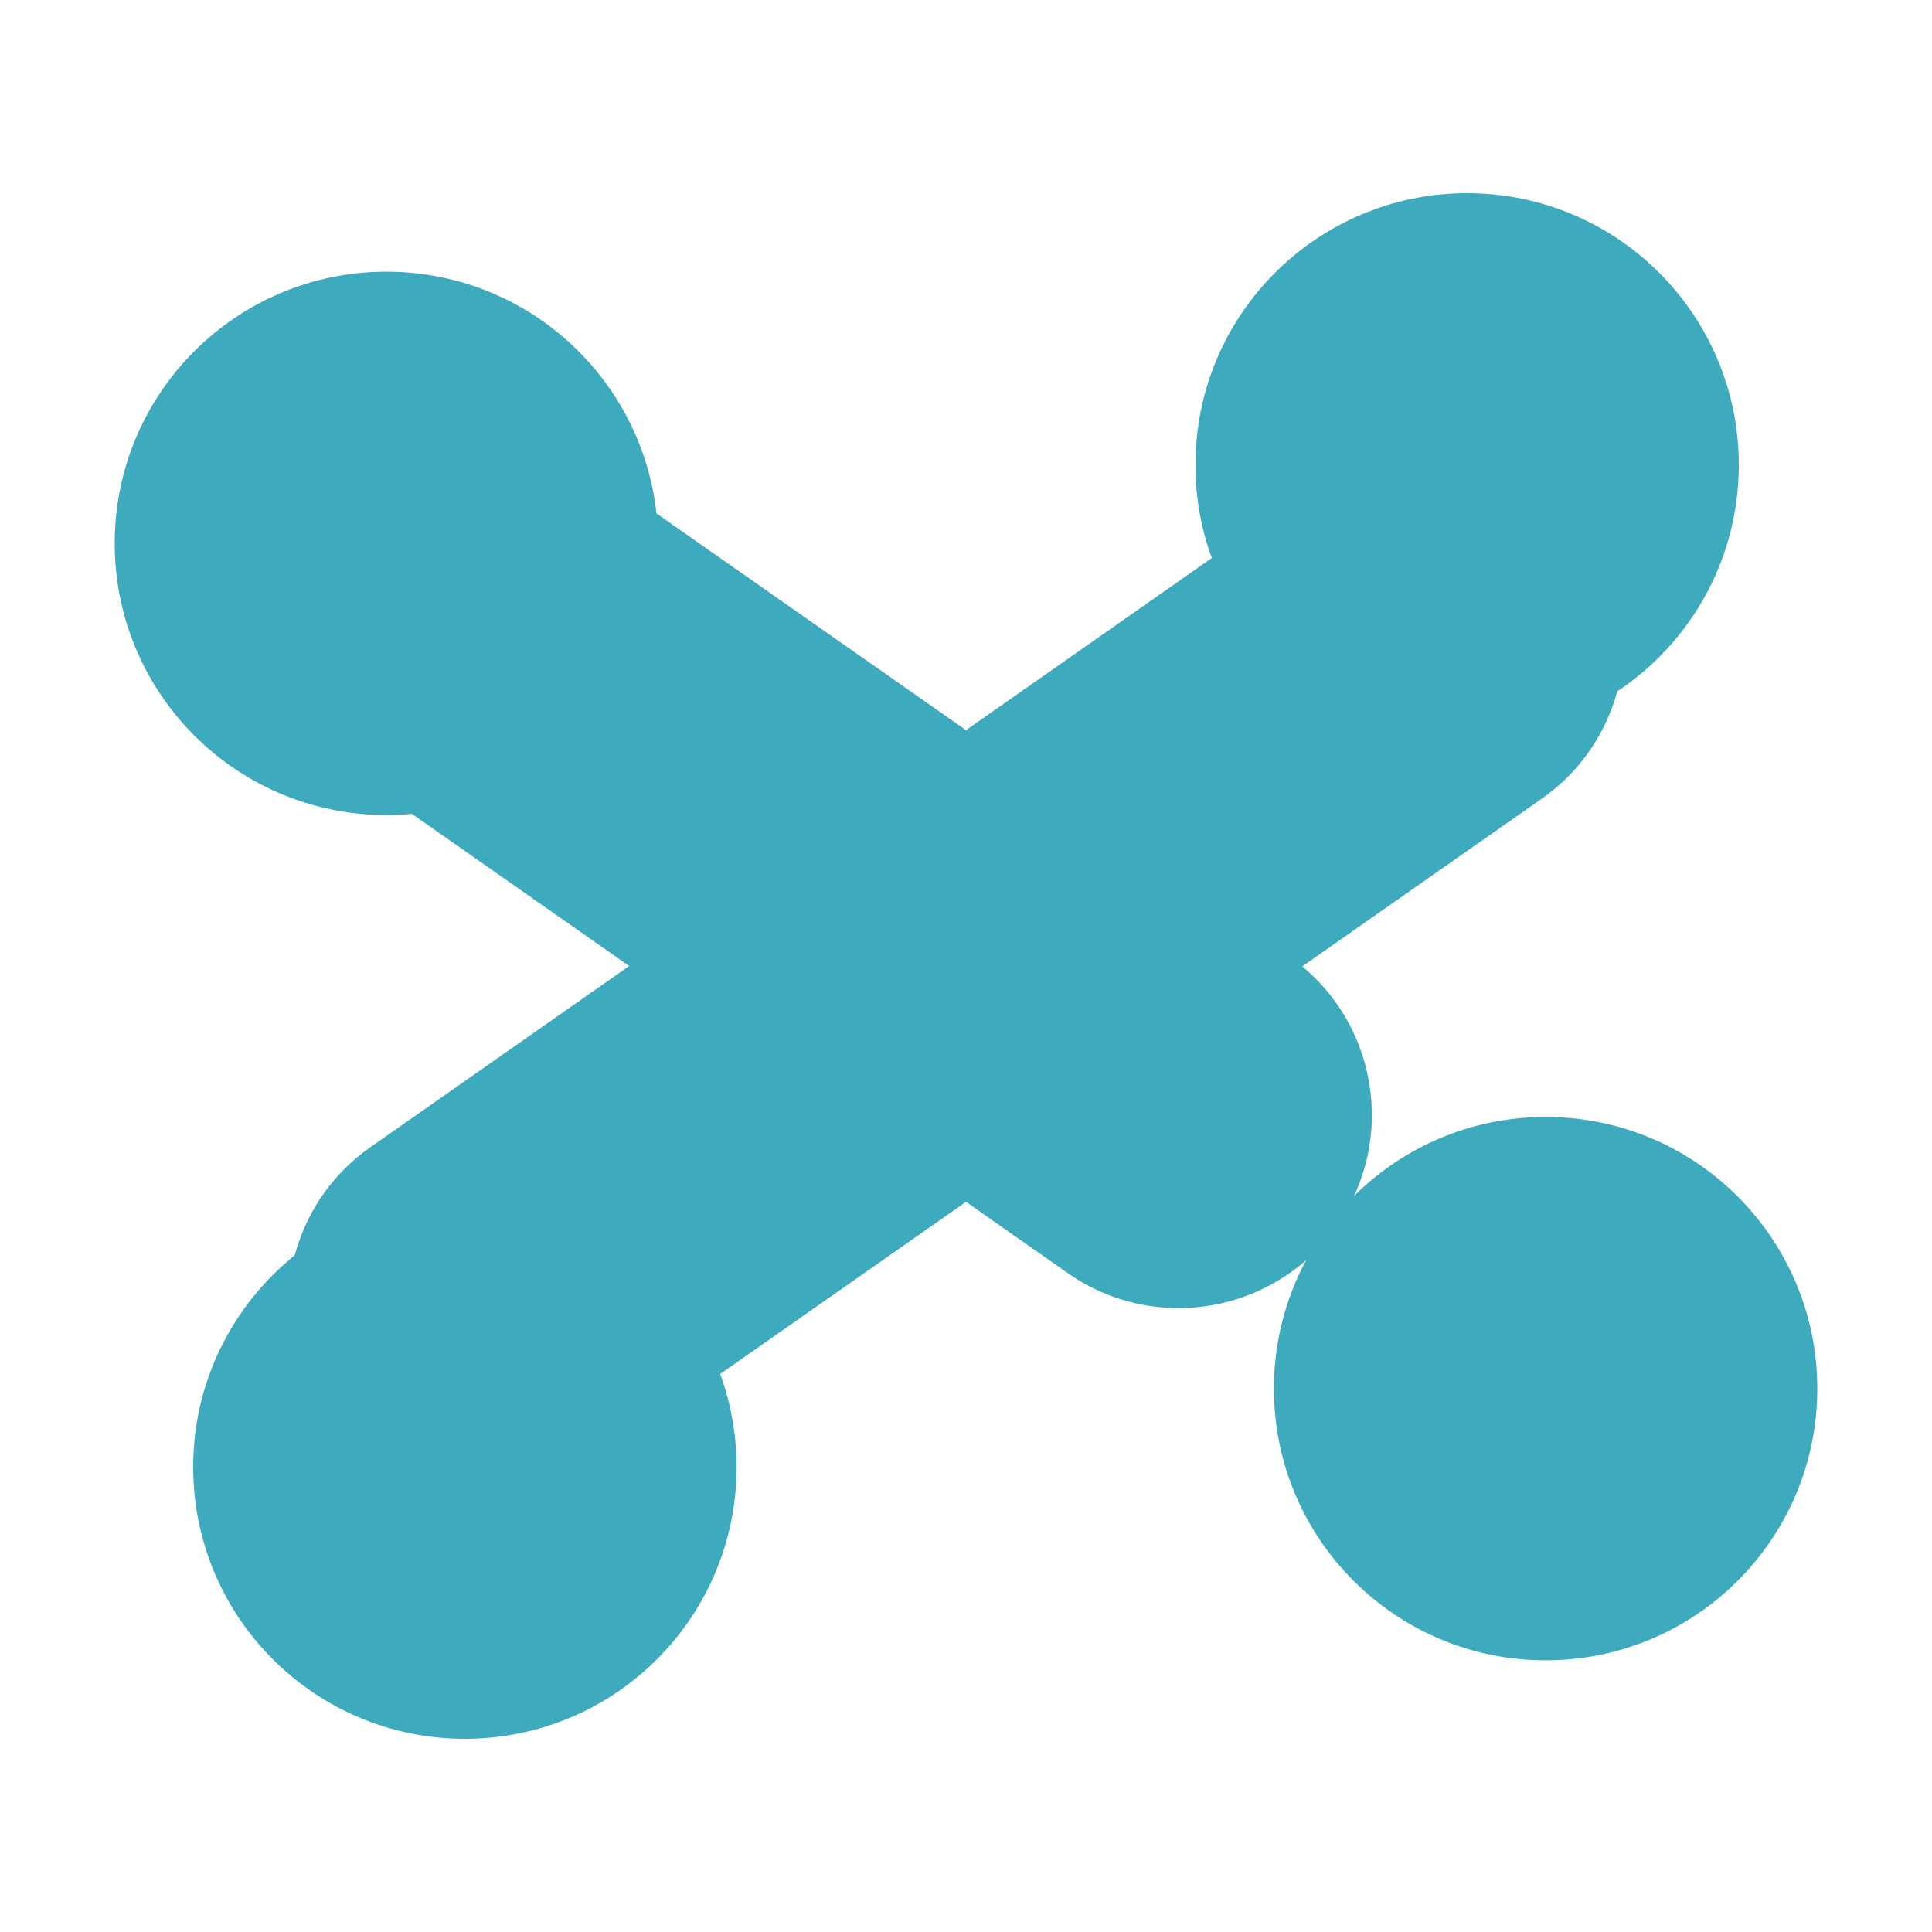
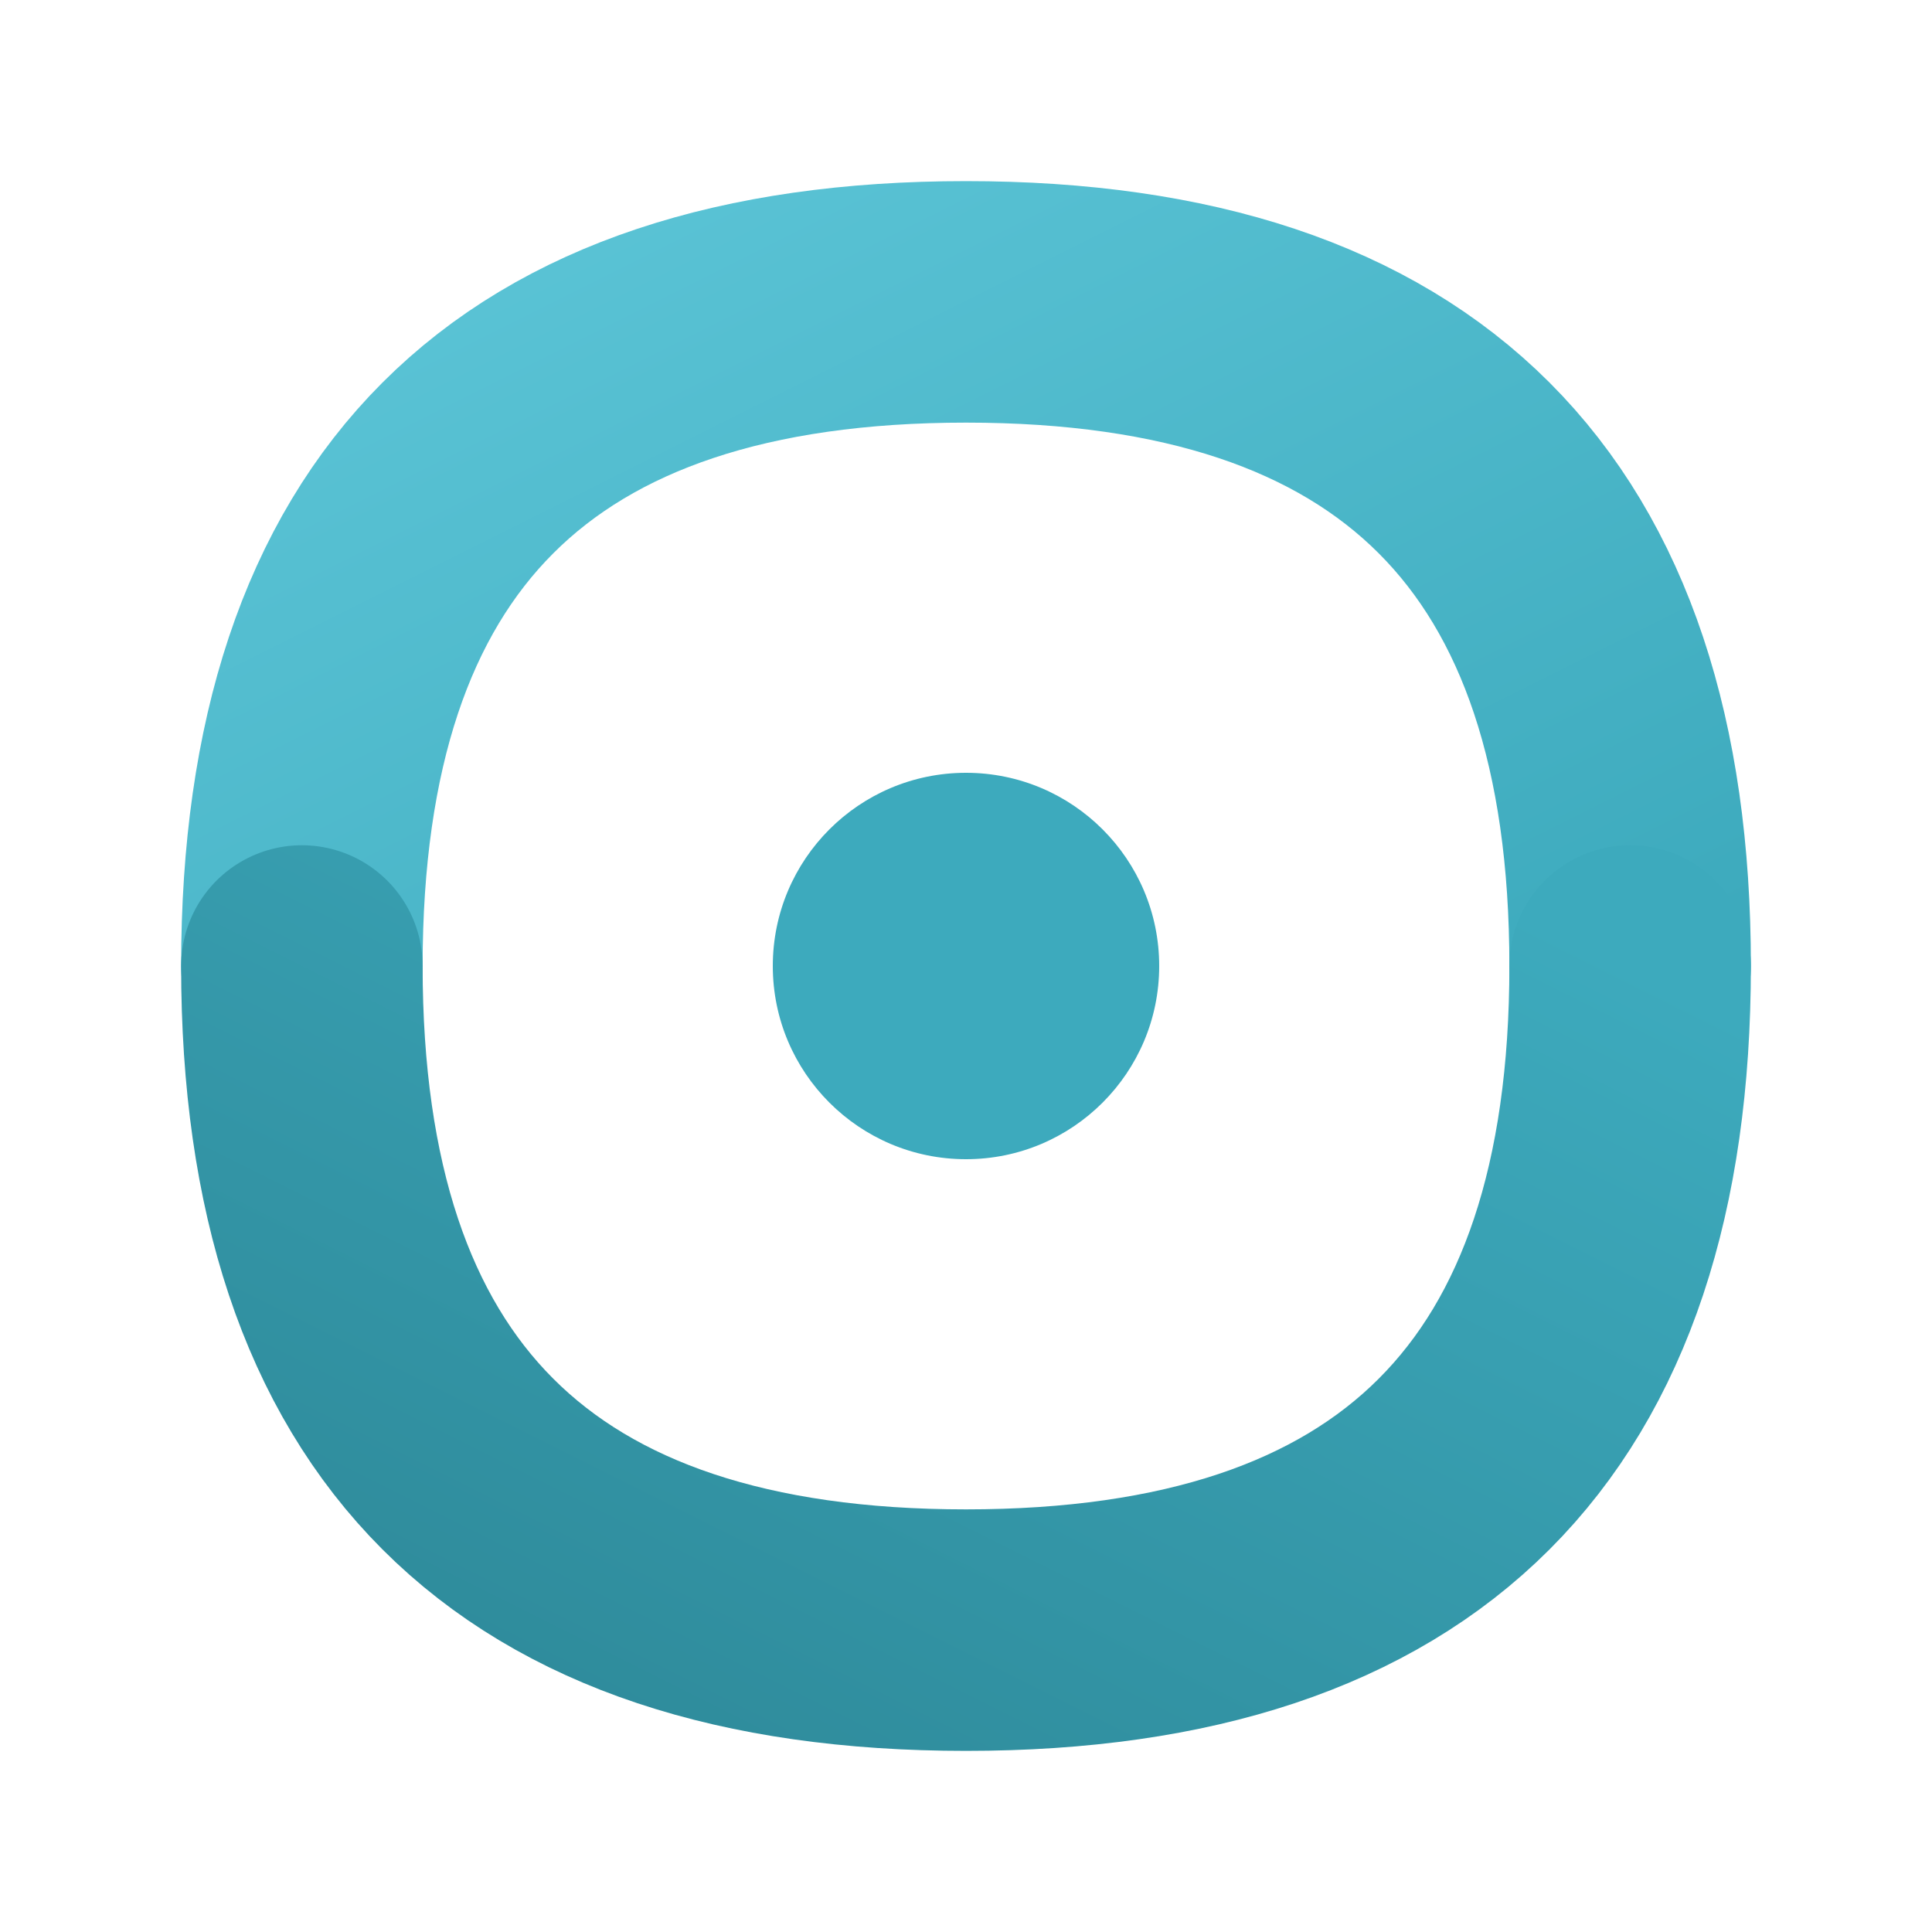
<svg xmlns="http://www.w3.org/2000/svg" viewBox="0 0 32 32" fill="none">
-   <rect x="3" y="12.8" width="25.6" height="6.4" rx="3.2" fill="#3DAABD" transform="rotate(-35, 16, 16)" />
-   <g>
-     <circle cx="24.3" cy="7.7" r="4.5" fill="#3DAABD" />
-     <circle cx="7.7" cy="24.3" r="4.5" fill="#3DAABD" />
-     <rect x="3" y="12.8" width="20.5" height="6.4" rx="3.2" fill="#3DAABD" transform="rotate(35, 16, 16)" />
-   </g>
-   <circle cx="6.4" cy="9" r="4.5" fill="#3DAABD" />
-   <circle cx="25.6" cy="23" r="4.5" fill="#3DAABD" />
+   <defs>
+     <linearGradient id="grad1" x1="0%" y1="0%" x2="100%" y2="100%">
+       <stop offset="0%" style="stop-color:#5BC4D6" />
+       <stop offset="100%" style="stop-color:#3DAABD" />
+     </linearGradient>
+     <linearGradient id="grad2" x1="100%" y1="0%" x2="0%" y2="100%">
+       <stop offset="0%" style="stop-color:#3DAABD" />
+       <stop offset="100%" style="stop-color:#2E8A9A" />
+     </linearGradient>
+   </defs>
+   <path d="M5 16 Q5 5 16 5 Q27 5 27 16" stroke="url(#grad1)" stroke-width="4" stroke-linecap="round" fill="none" />
+   <path d="M5 16 Q5 27 16 27 Q27 27 27 16" stroke="url(#grad2)" stroke-width="4" stroke-linecap="round" fill="none" />
+   <circle cx="16" cy="16" r="3.2" fill="#3DAABD" />
</svg>
